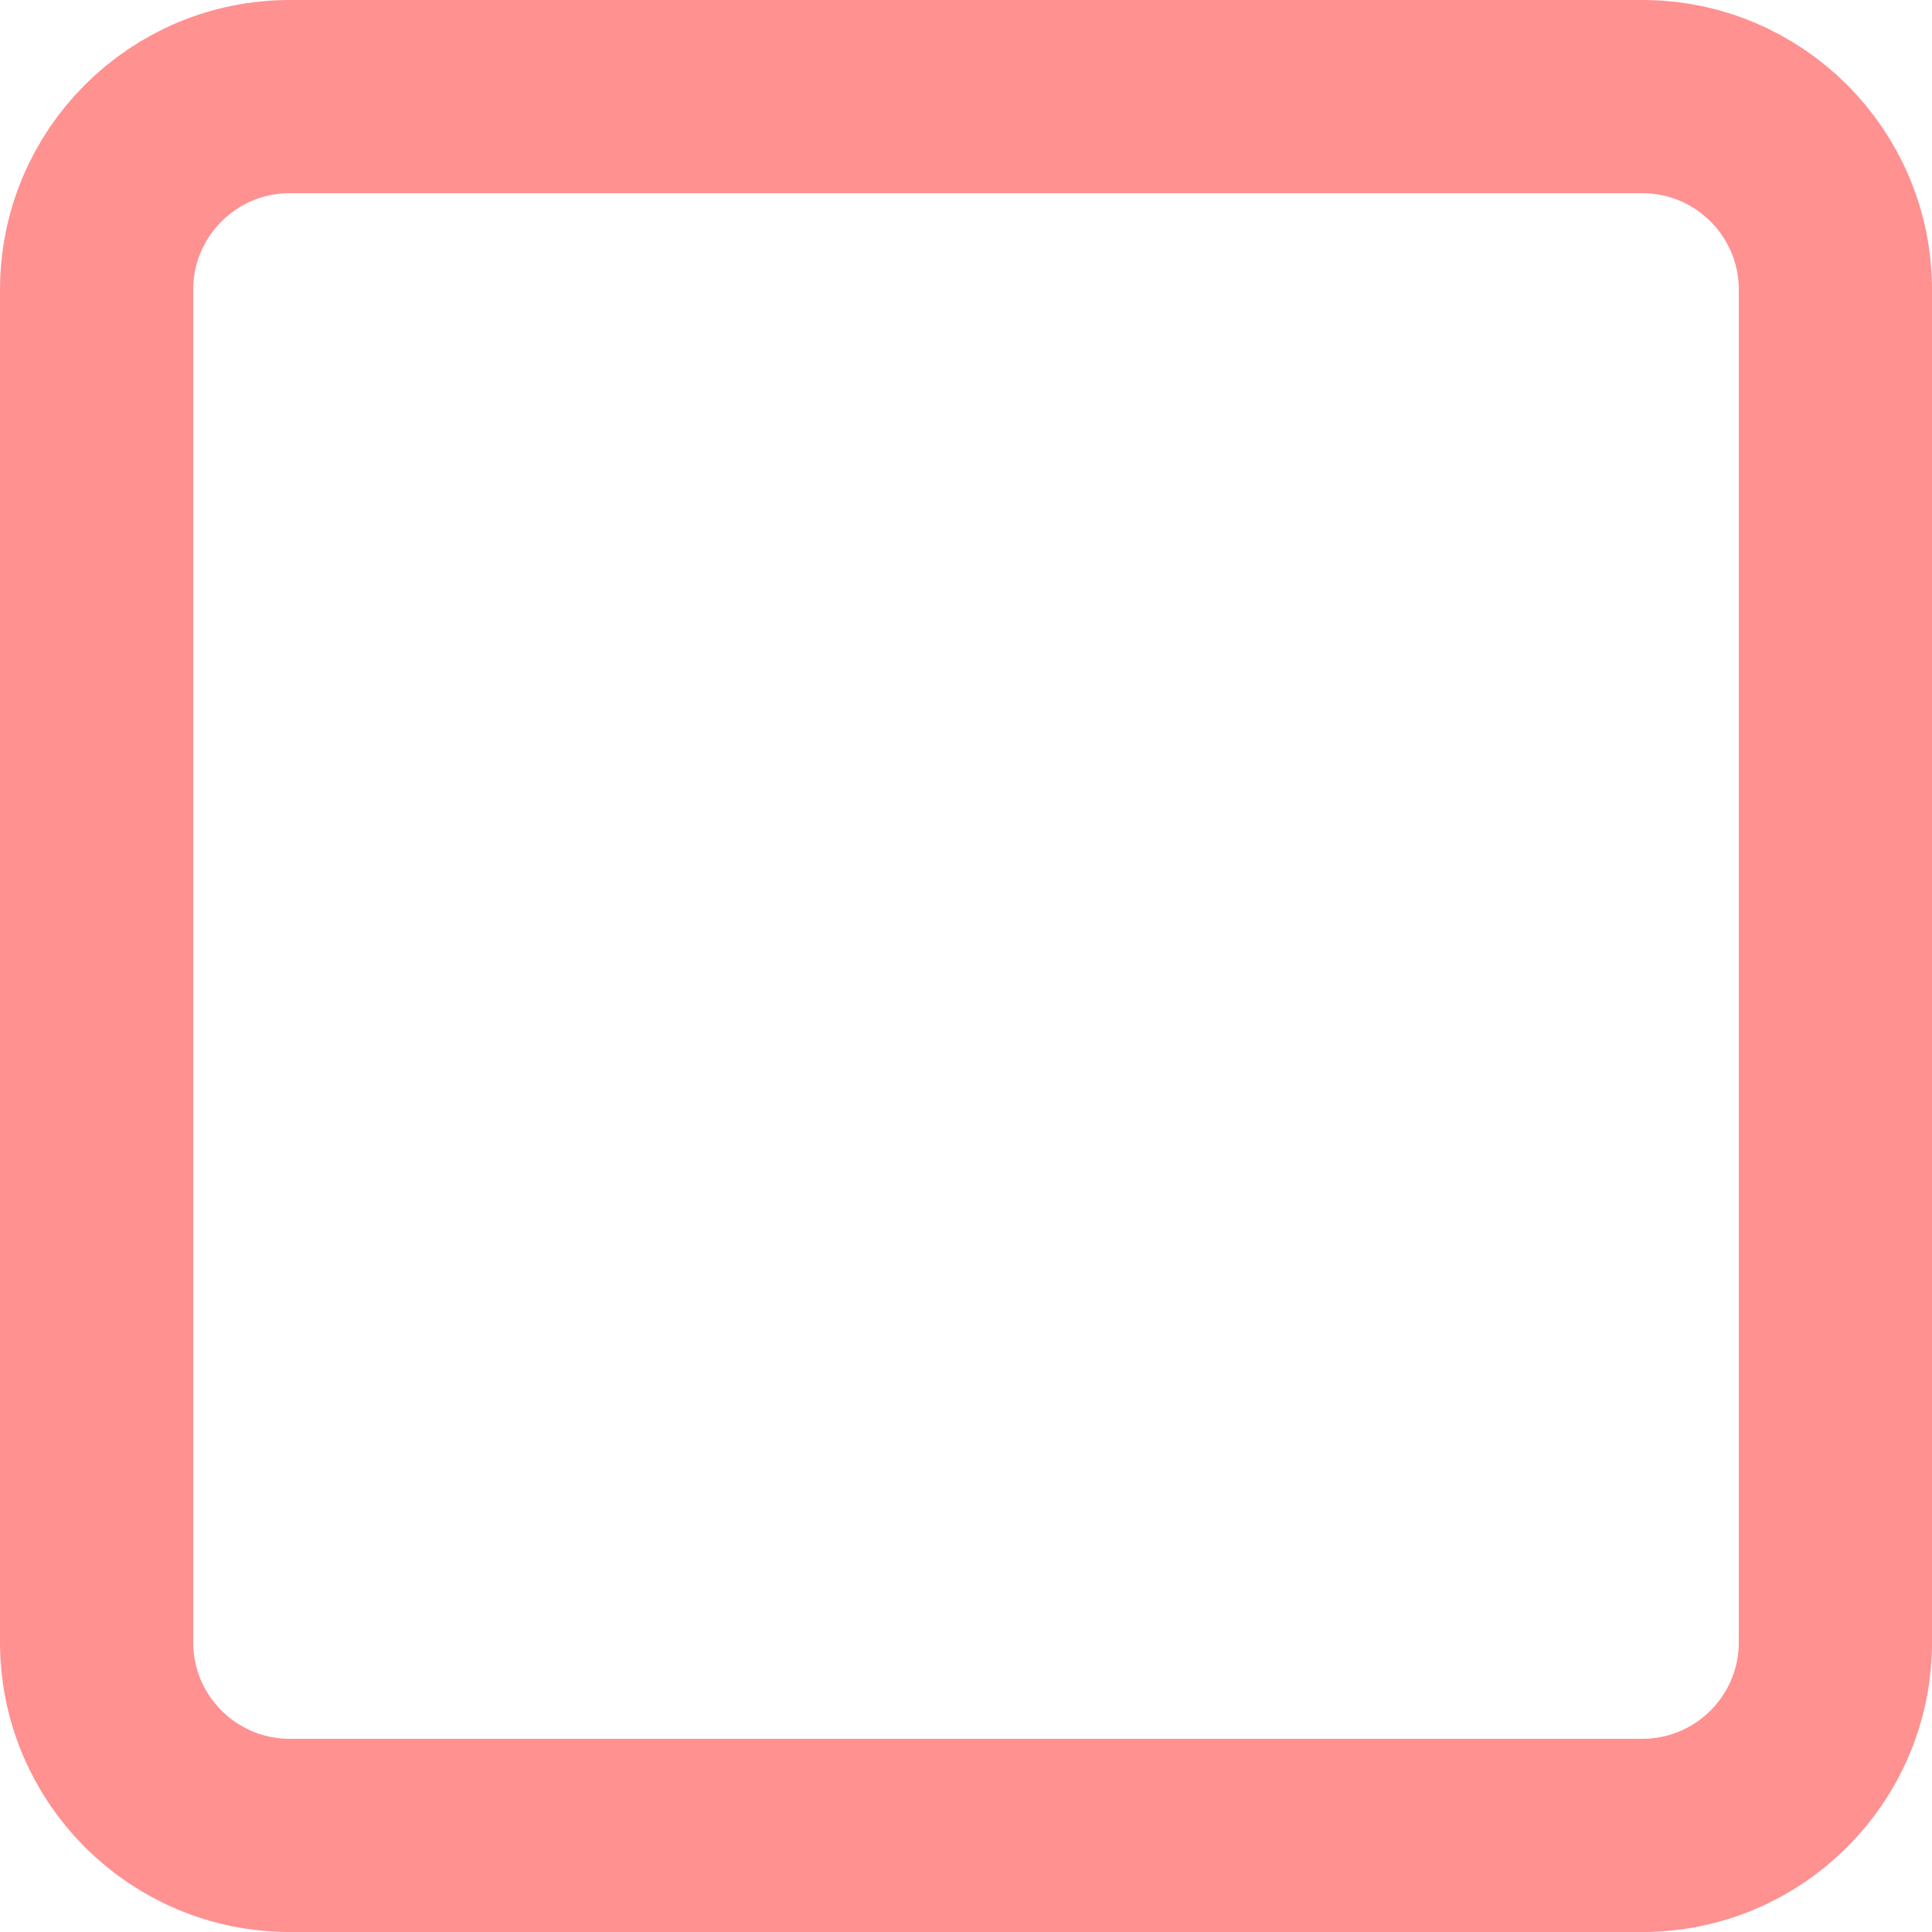
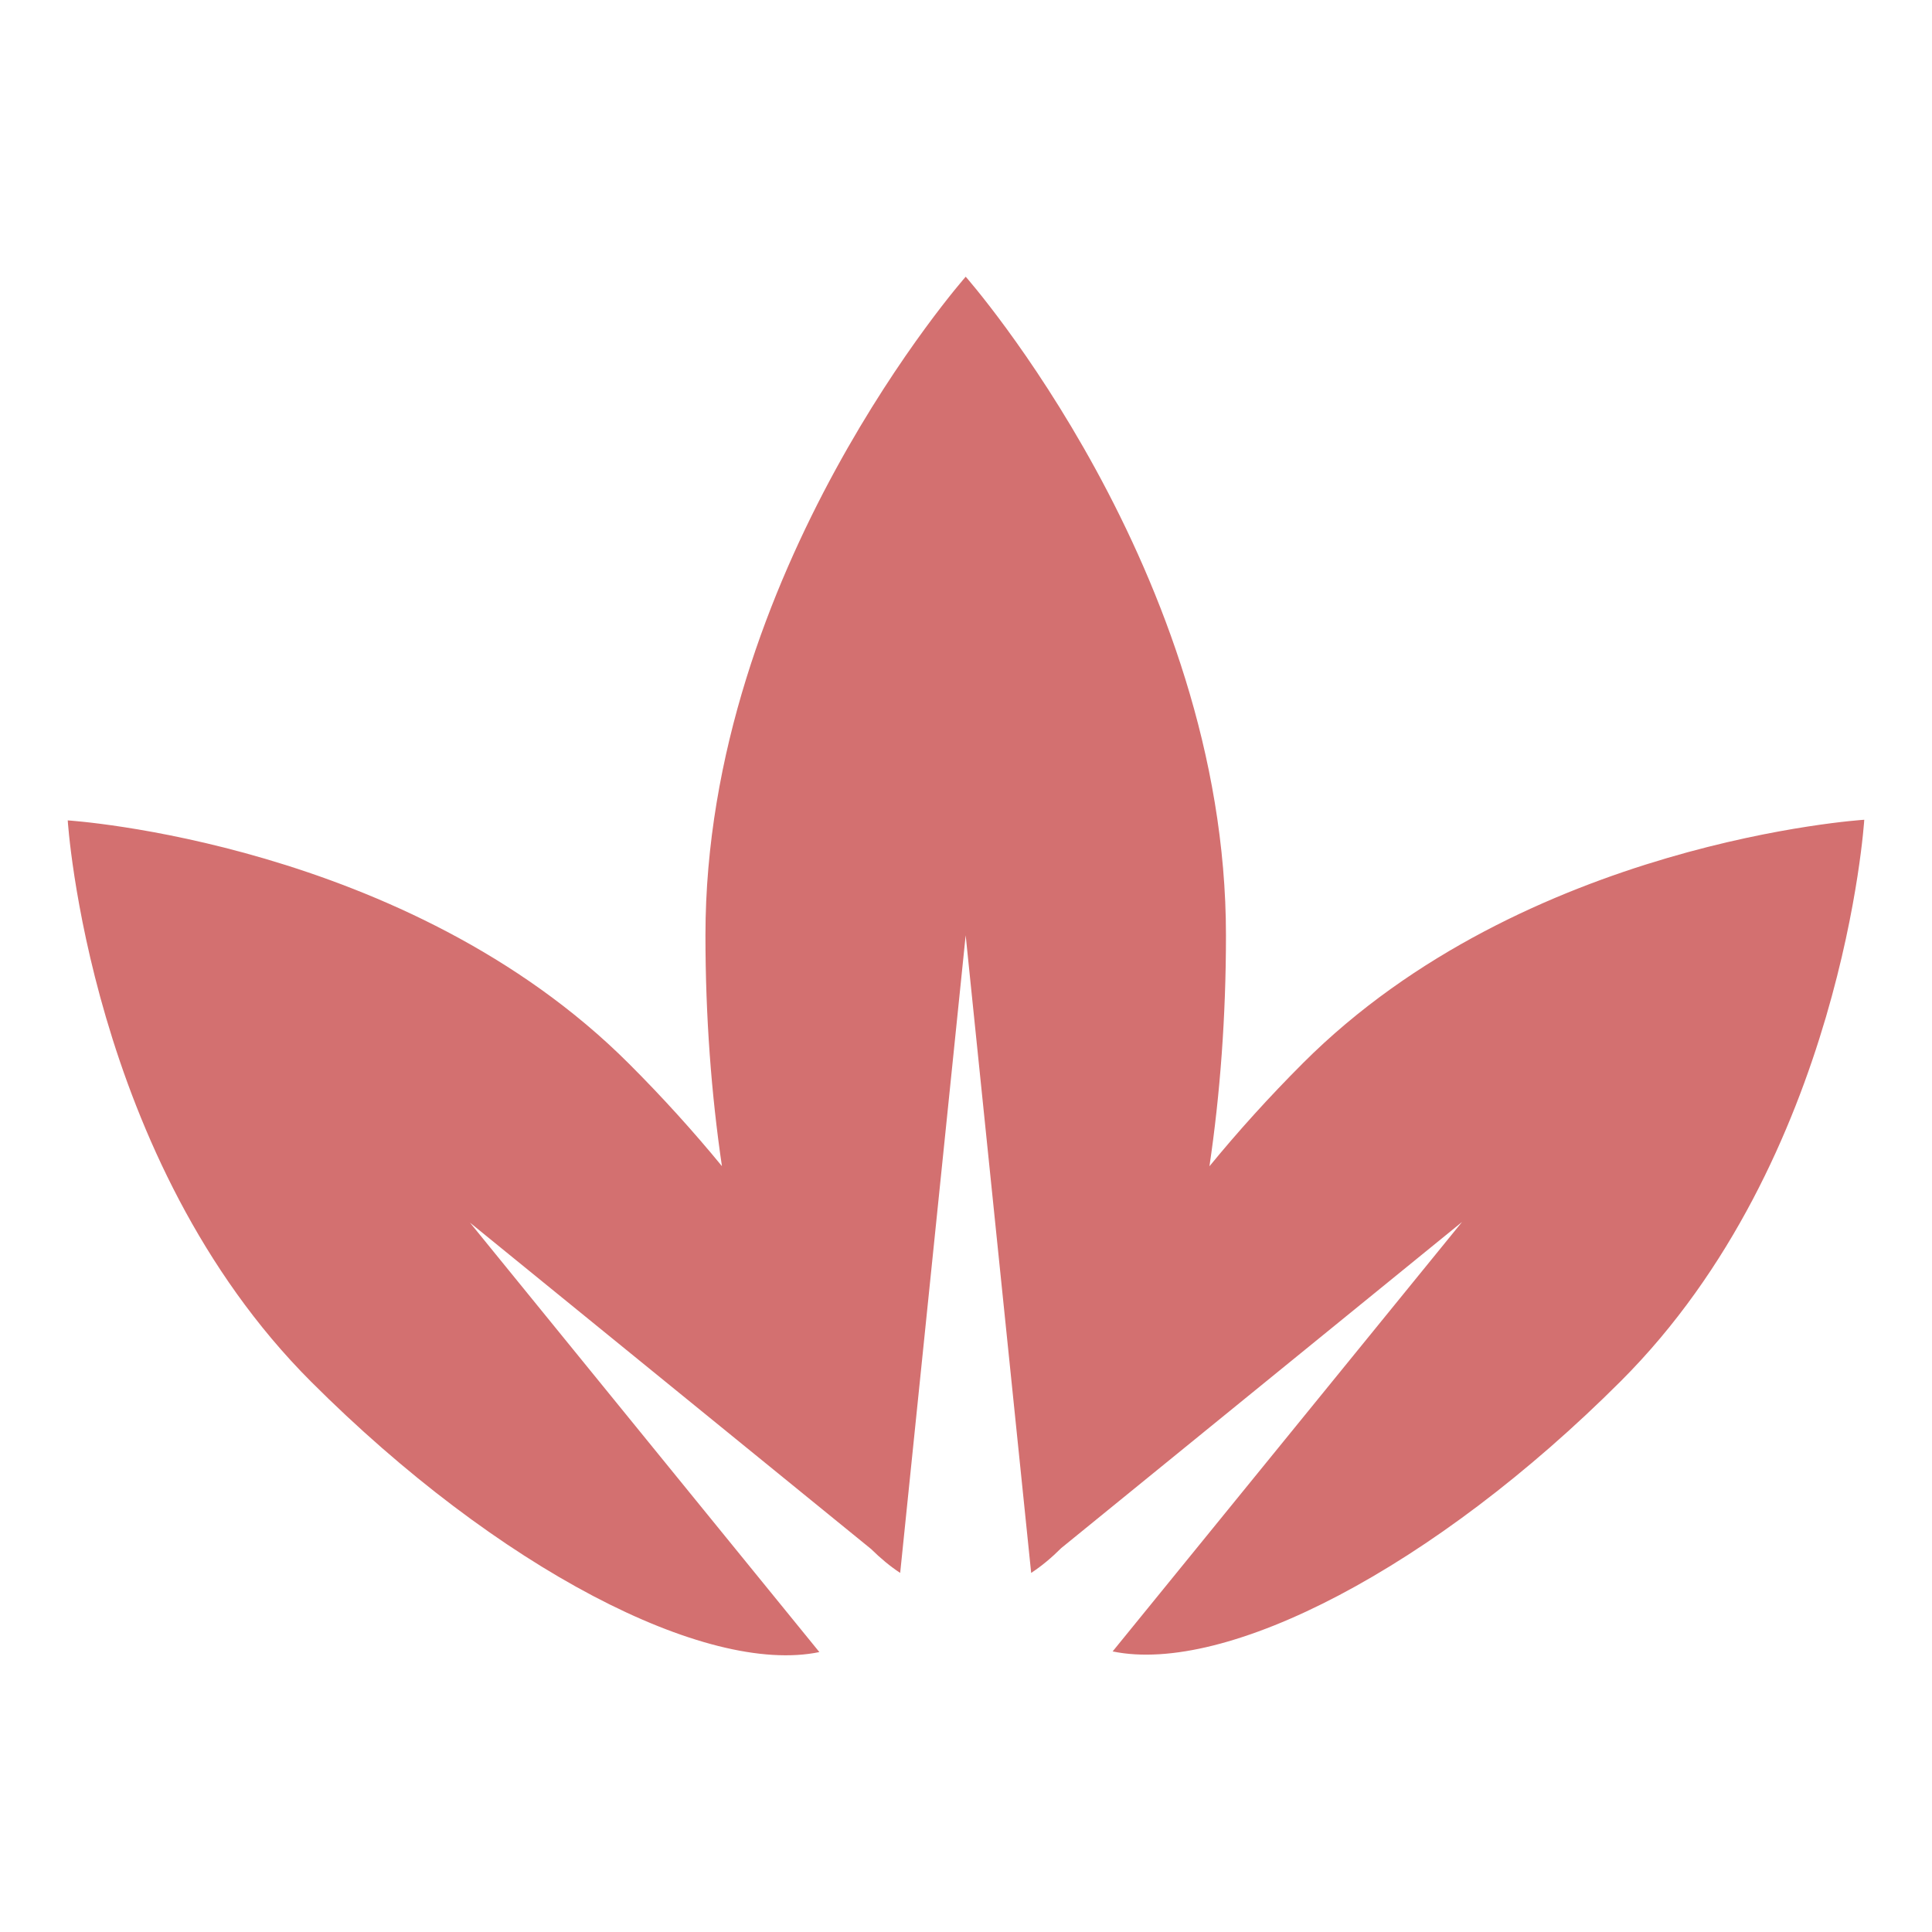
- <svg xmlns="http://www.w3.org/2000/svg" width="20" height="20" viewBox="0 0 20 20" fill="none">
-   <path d="M17 1H3C1.895 1 1 1.895 1 3V17C1 18.105 1.895 19 3 19H17C18.105 19 19 18.105 19 17V3C19 1.895 18.105 1 17 1Z" stroke="#FF9191" stroke-width="2" stroke-linecap="round" stroke-linejoin="round" />
+ <svg xmlns="http://www.w3.org/2000/svg" viewBox="0 0 595.28 595.28">
+   <path d="m401.49 327.54c-10.46 10.46-20.1 21.14-28.84 31.81 3.28-22.15 5.09-46.11 5.09-71.16 0-112.08-80.19-202.93-80.19-202.93s-80.19 90.86-80.19 202.93c0 25.03 1.81 48.98 5.08 71.12-8.69-10.59-18.26-21.19-28.65-31.57-68.46-68.45-172.92-74.96-172.92-74.96s6.51 104.47 74.96 172.92c57.68 57.68 121.72 90.58 156.63 83.33l-107.65-132.31 123.59 100.56c2.91 2.87 5.9 5.35 8.96 7.36l20.18-196.45 20.18 196.45c3.18-2.08 6.27-4.66 9.29-7.67l123.46-100.45-107.65 132.31c34.91 7.25 98.95-25.65 156.63-83.33 68.45-68.45 74.96-172.92 74.96-172.92s-104.47 6.51-172.92 74.96z" fill="#d37070" />
</svg>
